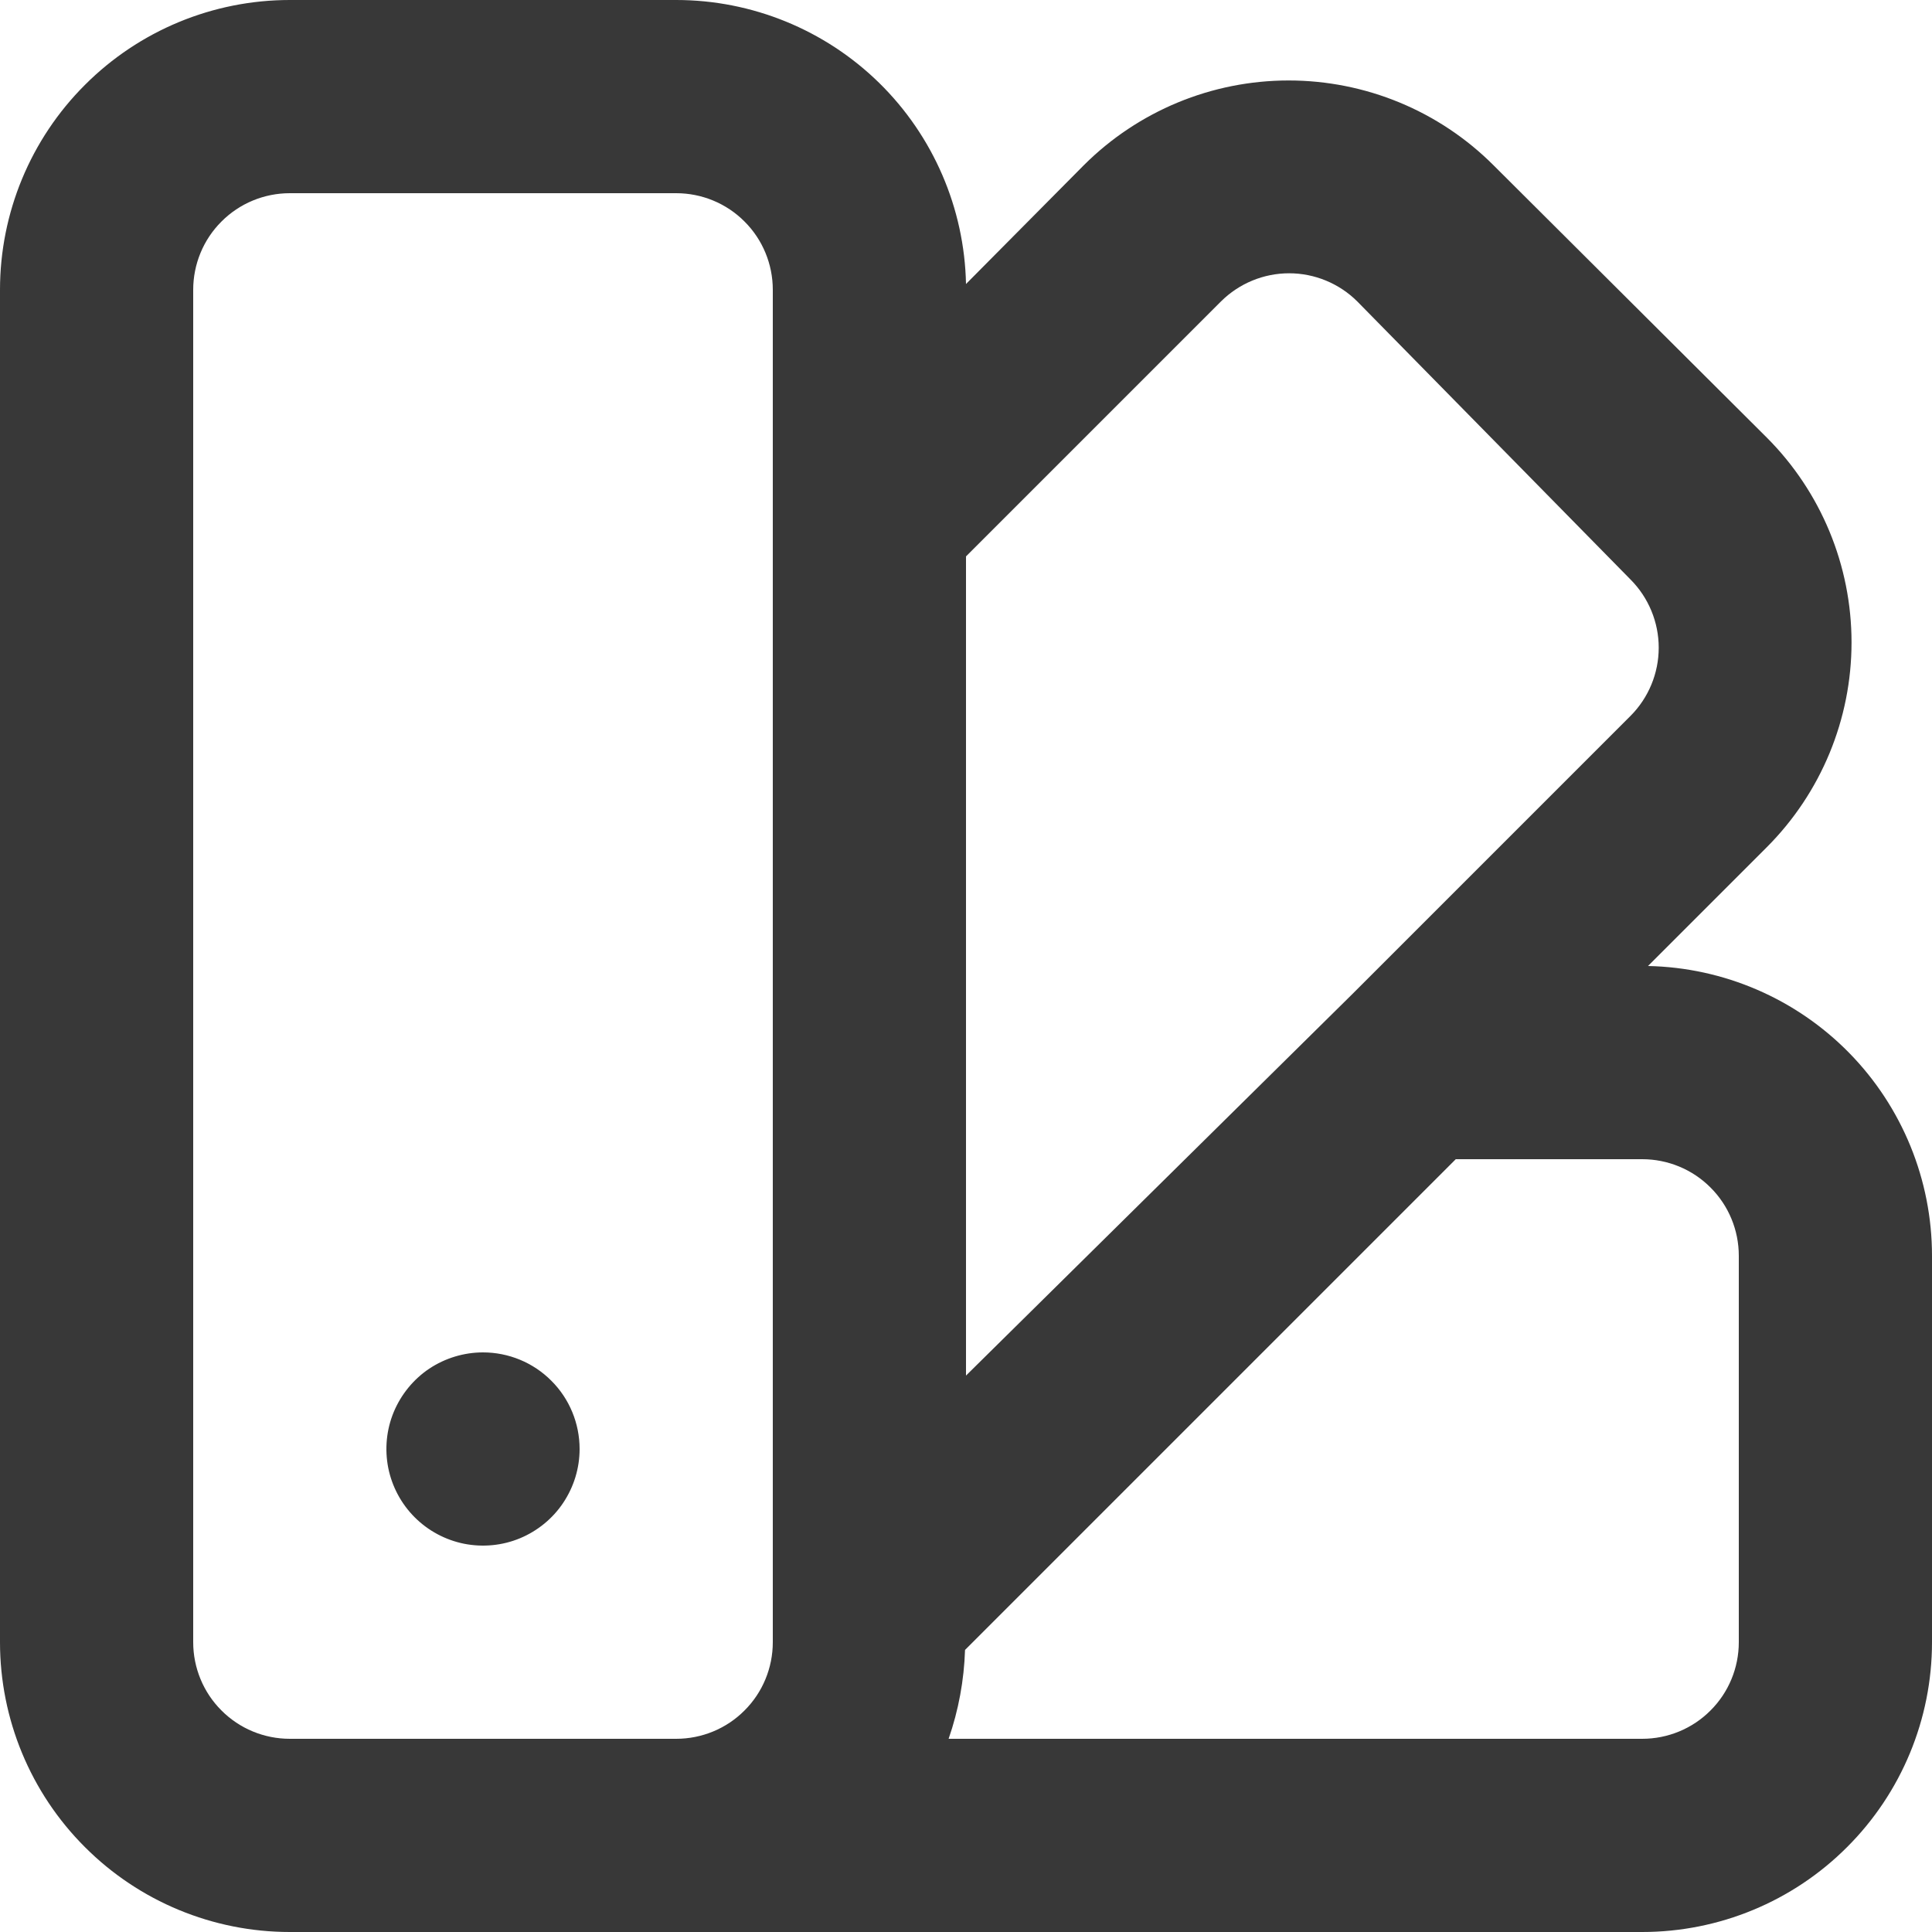
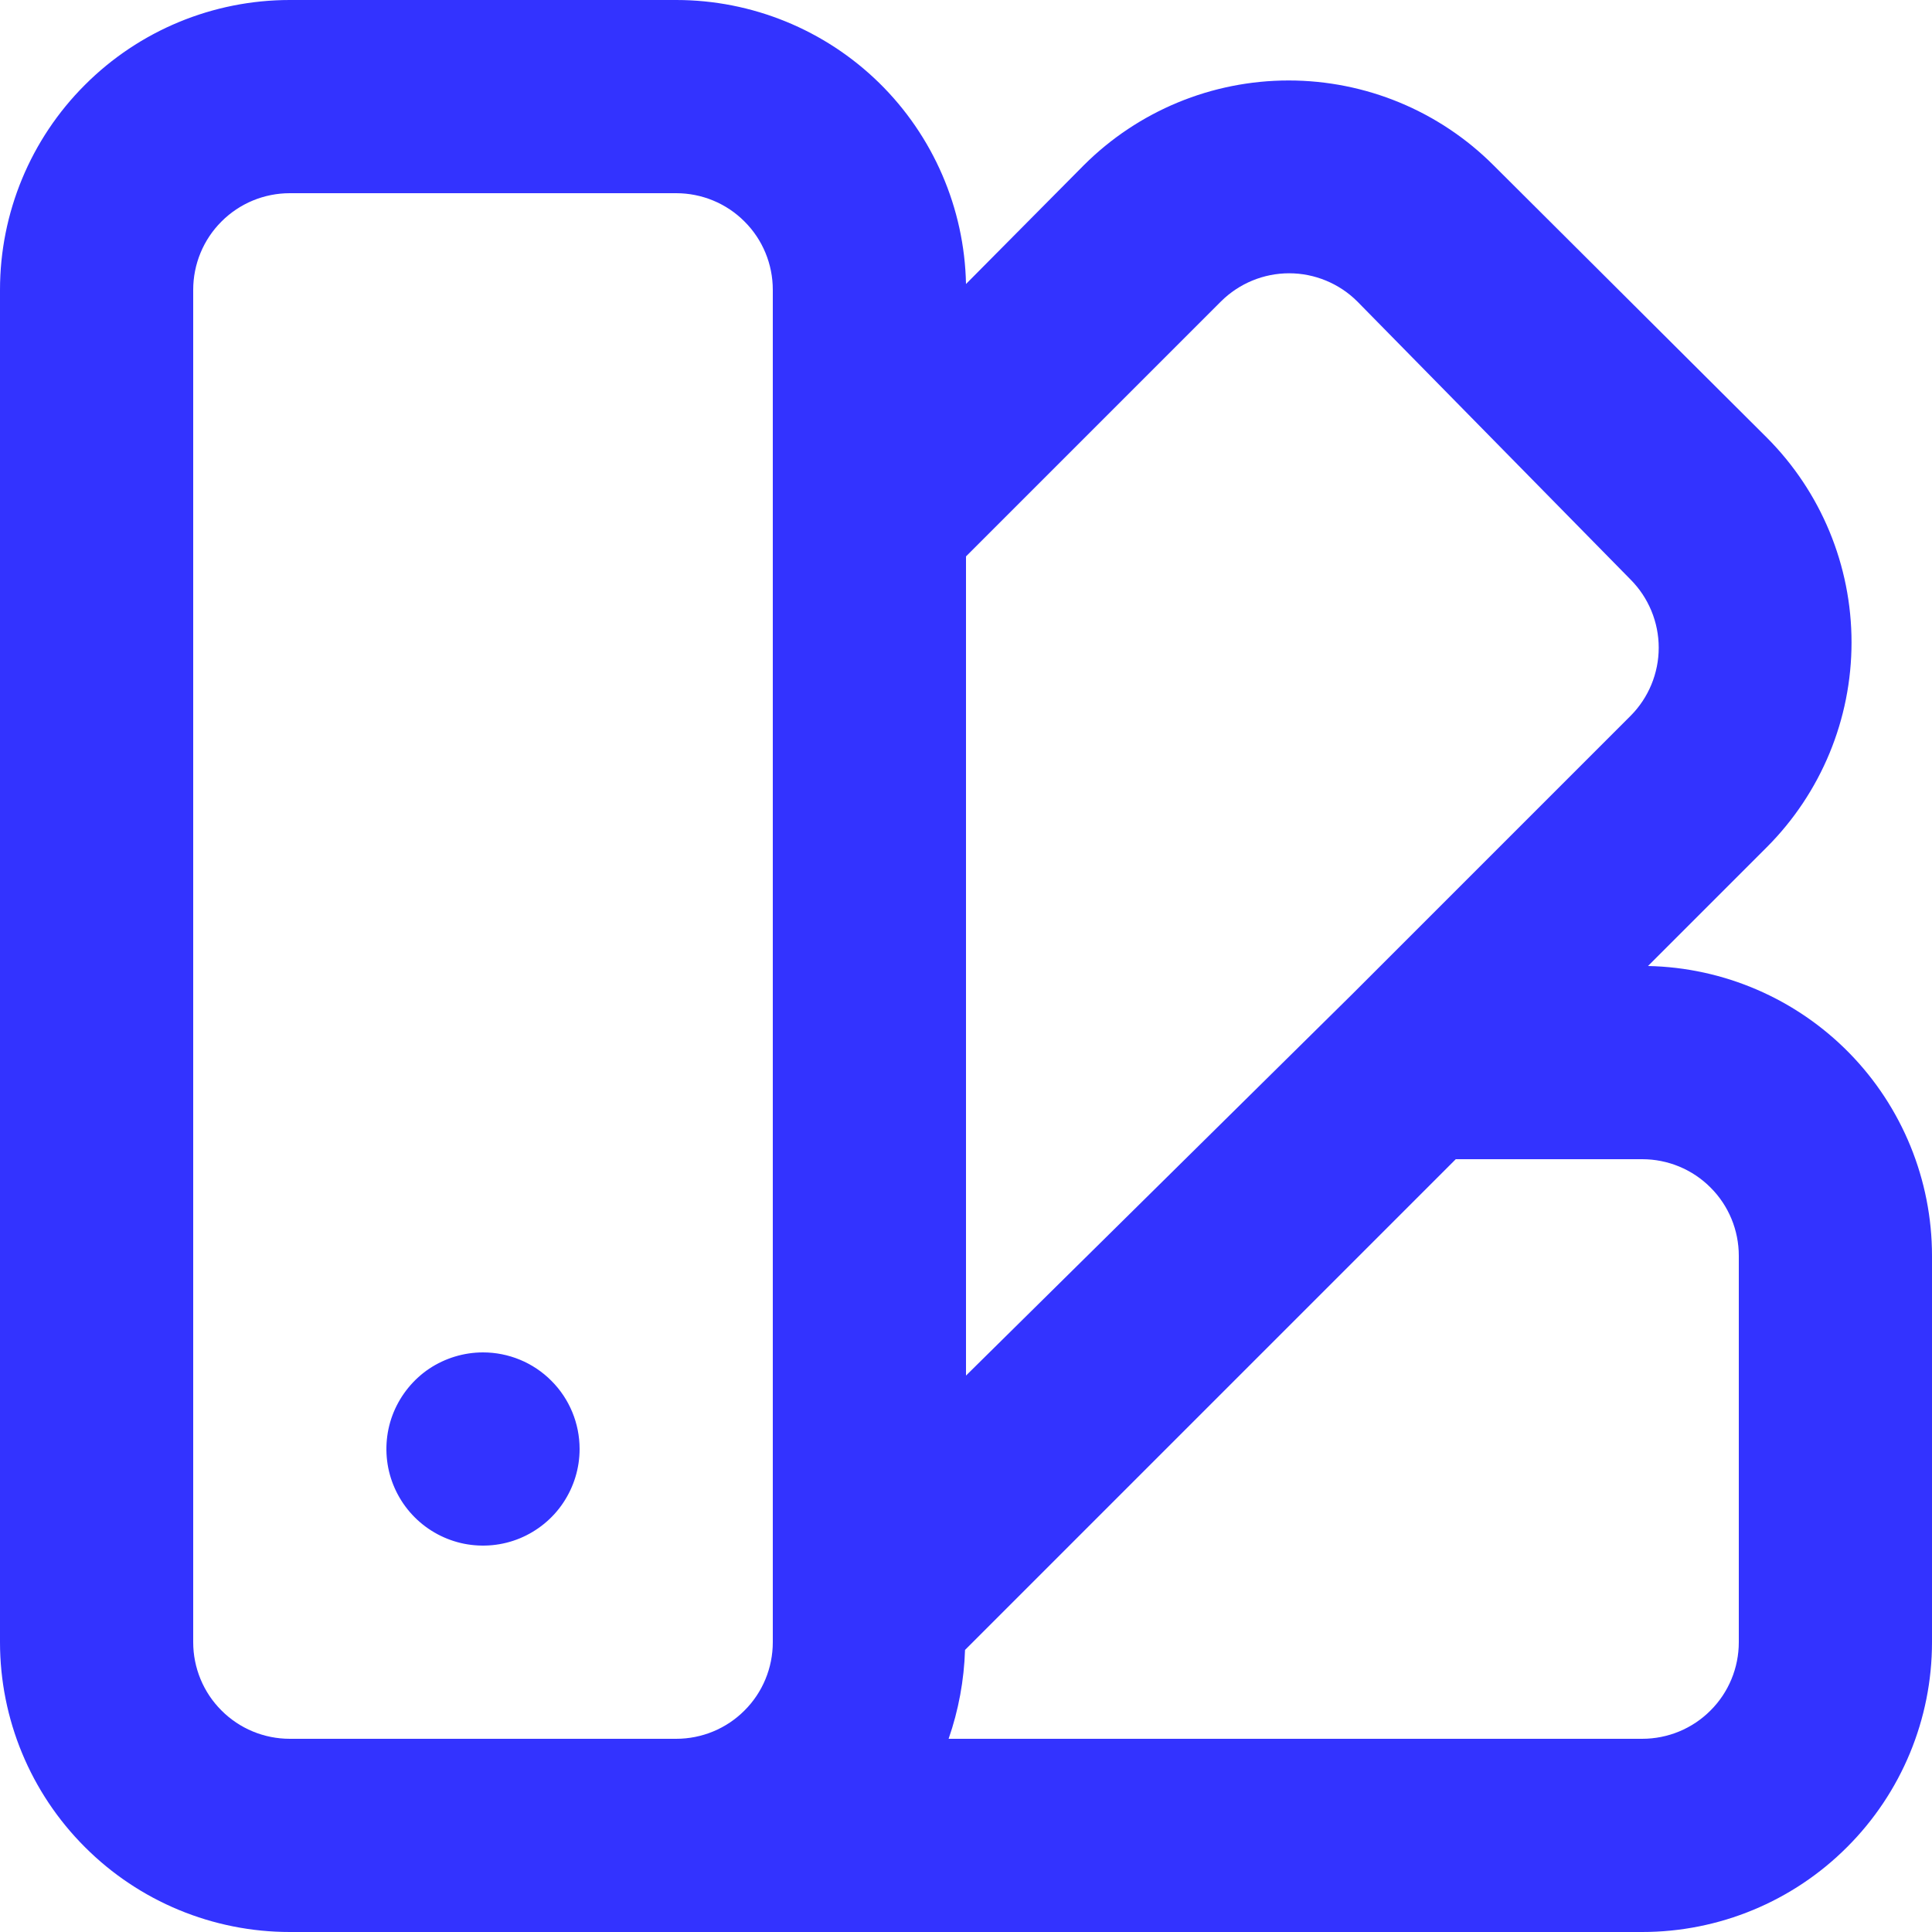
<svg xmlns="http://www.w3.org/2000/svg" width="20" height="20" viewBox="0 0 20 20" fill="none">
-   <path id="Vector" d="M5 14C4.802 14 4.609 14.059 4.444 14.168C4.28 14.278 4.152 14.435 4.076 14.617C4 14.8 3.981 15.001 4.019 15.195C4.058 15.389 4.153 15.567 4.293 15.707C4.433 15.847 4.611 15.942 4.805 15.981C4.999 16.019 5.2 16 5.383 15.924C5.565 15.848 5.722 15.72 5.831 15.556C5.941 15.391 6 15.198 6 15C6 14.735 5.895 14.48 5.707 14.293C5.52 14.105 5.265 14 5 14ZM17.06 10L18.29 8.77C18.852 8.207 19.167 7.445 19.167 6.65C19.167 5.855 18.852 5.093 18.29 4.53L15.46 1.71C14.898 1.148 14.135 0.833 13.34 0.833C12.545 0.833 11.783 1.148 11.22 1.71L10 2.94C9.984 2.155 9.661 1.407 9.1 0.857C8.539 0.308 7.785 -0 7 6.00945e-08H3C2.204 6.00945e-08 1.441 0.316 0.879 0.879C0.316 1.441 0 2.204 0 3V17C0 17.796 0.316 18.559 0.879 19.121C1.441 19.684 2.204 20 3 20H17C17.796 20 18.559 19.684 19.121 19.121C19.684 18.559 20 17.796 20 17V13C20 12.215 19.692 11.46 19.143 10.9C18.593 10.339 17.845 10.016 17.06 10ZM8 17C8 17.265 7.895 17.52 7.707 17.707C7.52 17.895 7.265 18 7 18H3C2.735 18 2.48 17.895 2.293 17.707C2.105 17.52 2 17.265 2 17V3C2 2.735 2.105 2.48 2.293 2.293C2.48 2.105 2.735 2 3 2H7C7.265 2 7.52 2.105 7.707 2.293C7.895 2.48 8 2.735 8 3V17ZM10 5.76L12.64 3.12C12.827 2.934 13.081 2.829 13.345 2.829C13.609 2.829 13.863 2.934 14.05 3.12L16.88 6C17.066 6.187 17.171 6.441 17.171 6.705C17.171 6.969 17.066 7.223 16.88 7.41L14 10.29L10 14.24V5.76ZM18 17C18 17.265 17.895 17.52 17.707 17.707C17.52 17.895 17.265 18 17 18H9.82C9.923 17.704 9.98 17.393 9.99 17.08L15.07 12H17C17.265 12 17.52 12.105 17.707 12.293C17.895 12.48 18 12.735 18 13V17Z" fill="#383838" />
+   <path id="Vector" d="M5 14C4.802 14 4.609 14.059 4.444 14.168C4.28 14.278 4.152 14.435 4.076 14.617C4 14.8 3.981 15.001 4.019 15.195C4.058 15.389 4.153 15.567 4.293 15.707C4.433 15.847 4.611 15.942 4.805 15.981C4.999 16.019 5.2 16 5.383 15.924C5.565 15.848 5.722 15.72 5.831 15.556C5.941 15.391 6 15.198 6 15C6 14.735 5.895 14.48 5.707 14.293C5.52 14.105 5.265 14 5 14ZM17.06 10L18.29 8.77C18.852 8.207 19.167 7.445 19.167 6.65C19.167 5.855 18.852 5.093 18.29 4.53L15.46 1.71C14.898 1.148 14.135 0.833 13.34 0.833C12.545 0.833 11.783 1.148 11.22 1.71L10 2.94C9.984 2.155 9.661 1.407 9.1 0.857C8.539 0.308 7.785 -0 7 6.00945e-08H3C2.204 6.00945e-08 1.441 0.316 0.879 0.879C0.316 1.441 0 2.204 0 3V17C0 17.796 0.316 18.559 0.879 19.121C1.441 19.684 2.204 20 3 20H17C17.796 20 18.559 19.684 19.121 19.121C19.684 18.559 20 17.796 20 17V13C20 12.215 19.692 11.46 19.143 10.9C18.593 10.339 17.845 10.016 17.06 10ZM8 17C8 17.265 7.895 17.52 7.707 17.707C7.52 17.895 7.265 18 7 18H3C2.735 18 2.48 17.895 2.293 17.707C2.105 17.52 2 17.265 2 17V3C2 2.735 2.105 2.48 2.293 2.293C2.48 2.105 2.735 2 3 2H7C7.265 2 7.52 2.105 7.707 2.293C7.895 2.48 8 2.735 8 3V17ZM10 5.76L12.64 3.12C12.827 2.934 13.081 2.829 13.345 2.829C13.609 2.829 13.863 2.934 14.05 3.12L16.88 6C17.066 6.187 17.171 6.441 17.171 6.705C17.171 6.969 17.066 7.223 16.88 7.41L14 10.29L10 14.24V5.76ZM18 17C18 17.265 17.895 17.52 17.707 17.707C17.52 17.895 17.265 18 17 18H9.82C9.923 17.704 9.98 17.393 9.99 17.08L15.07 12H17C17.265 12 17.52 12.105 17.707 12.293C17.895 12.48 18 12.735 18 13V17Z" fill="#3333ff" />
</svg>
